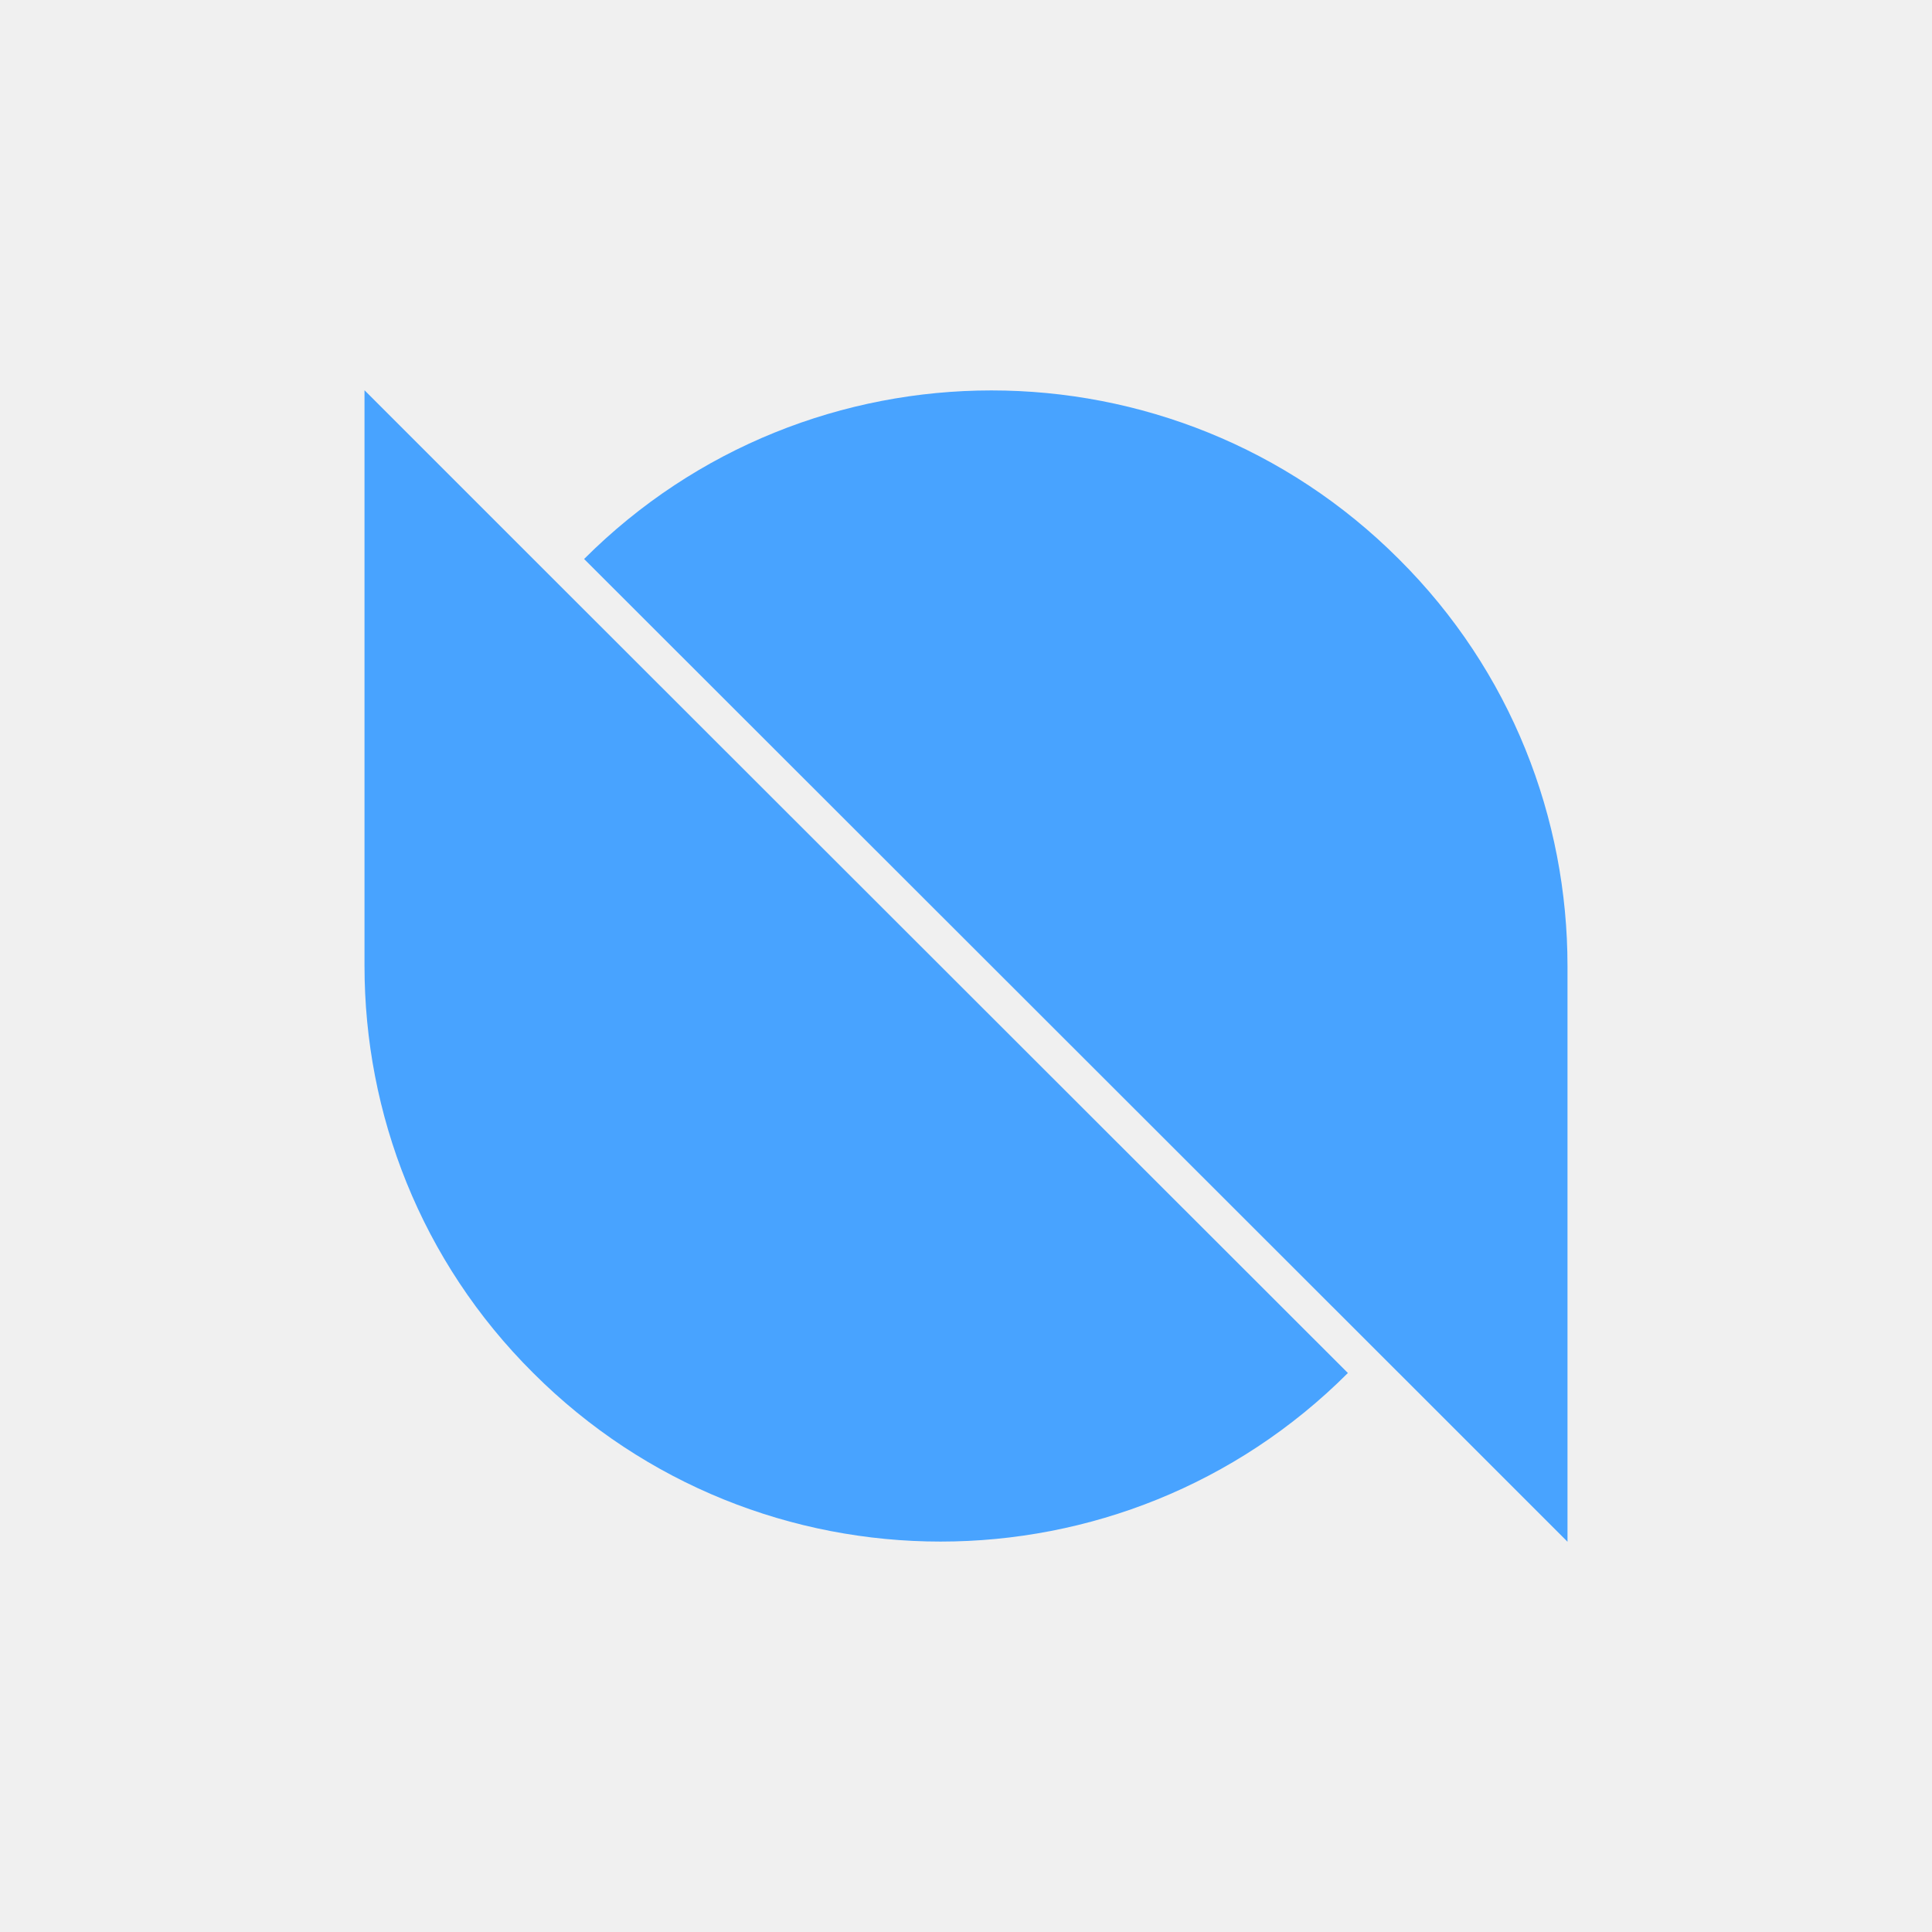
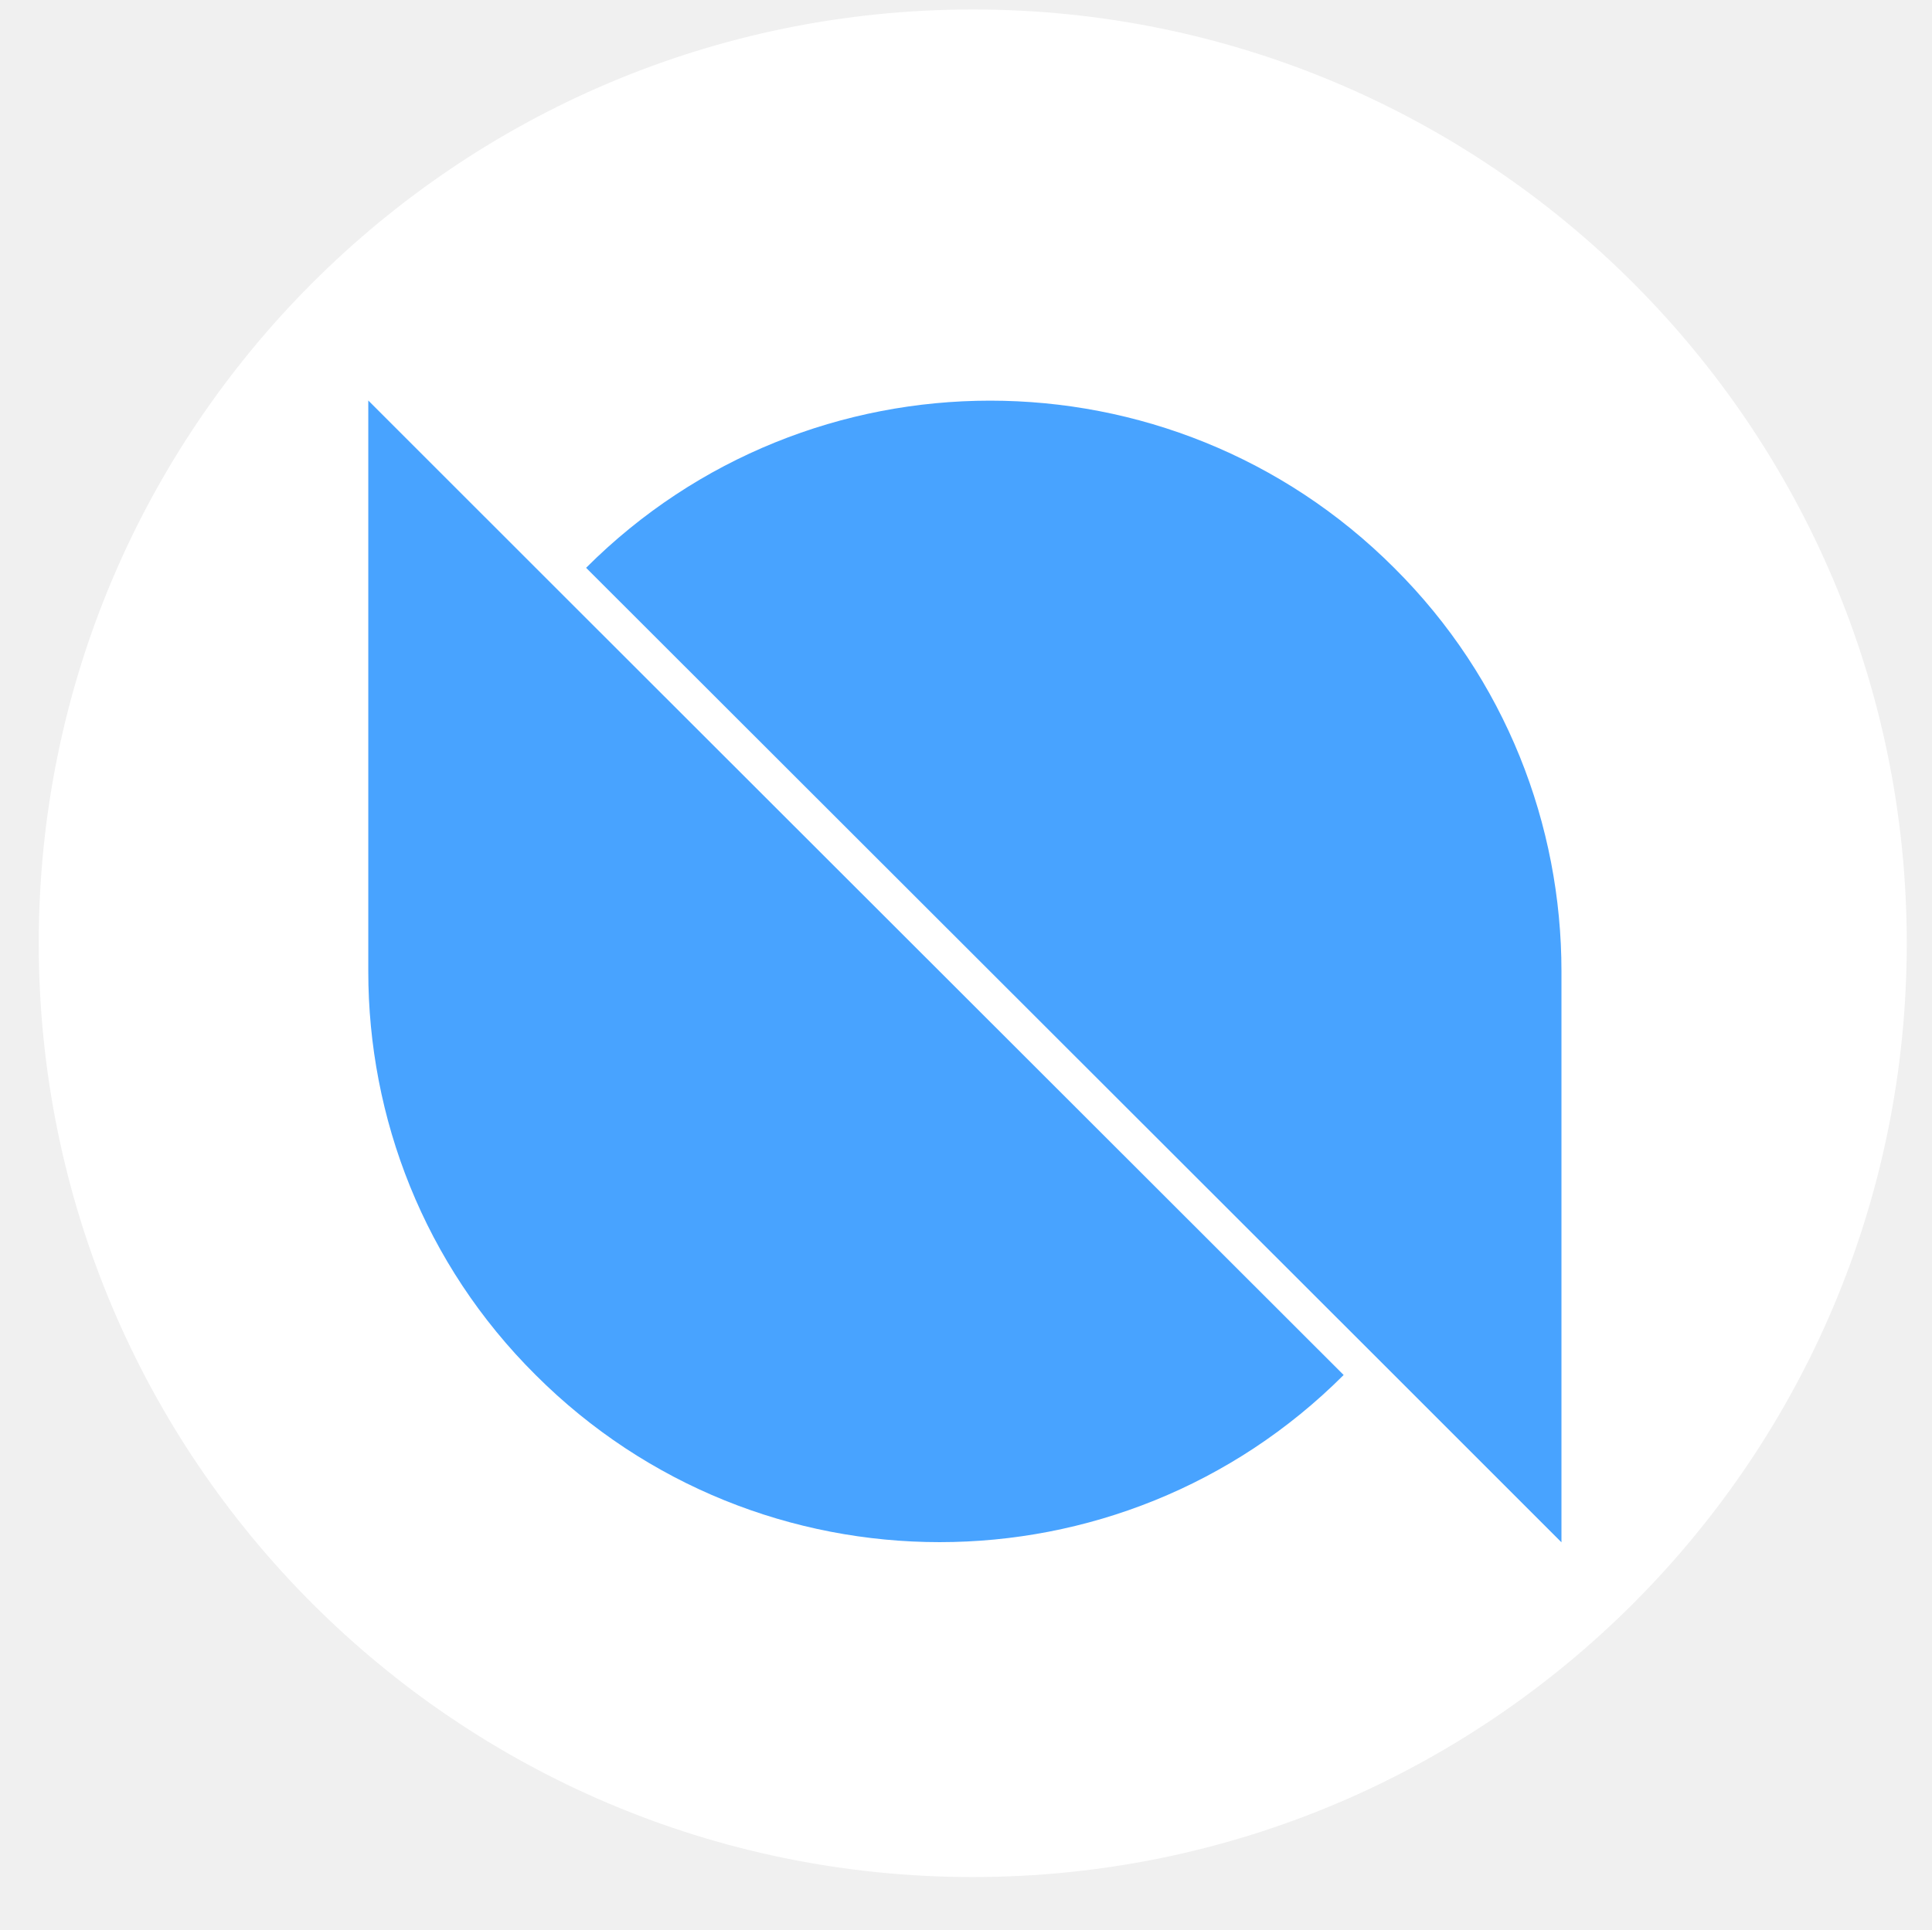
- <svg xmlns="http://www.w3.org/2000/svg" xmlns:xlink="http://www.w3.org/1999/xlink" version="1.1" id="Layer_1" x="0px" y="0px" viewBox="0 0 300 300" style="enable-background:new 0 0 300 300;" xml:space="preserve">
-   <style type="text/css">
- 	.st0{clip-path:url(#SVGID_2_);fill:#48A3FF;}
- </style>
-   <g>
-     <defs>
-       <rect id="SVGID_1_" width="300" height="300" />
-     </defs>
-     <clipPath id="SVGID_2_">
-       <use xlink:href="#SVGID_1_" style="overflow:visible;" />
+ <svg xmlns="http://www.w3.org/2000/svg" width="858" height="857" overflow="hidden">
+   <defs>
+     <clipPath id="clip0">
+       <rect x="-2310" y="742" width="858" height="857" />
    </clipPath>
-     <path class="st0" d="M82.8,86.8L82.8,86.8L56.6,60.6V150c0,22.9,8.7,45.8,26.2,63.2c34.9,34.9,91.6,34.9,126.5,0L82.8,86.8z" />
-     <path class="st0" d="M217.2,213.2L217.2,213.2l26.2,26.2V150c0-22.9-8.7-45.8-26.2-63.2c-34.9-34.9-91.6-34.9-126.5,0L217.2,213.2z   " />
+     <clipPath id="clip1">
+       <rect x="-2307" y="748" width="851" height="852" />
+     </clipPath>
+     <clipPath id="clip2">
+       <rect x="-2307" y="748" width="851" height="852" />
+     </clipPath>
+     <clipPath id="clip3">
+       <rect x="-2307" y="748" width="851" height="852" />
+     </clipPath>
+     <clipPath id="clip4">
+       <rect x="-2307" y="748" width="851" height="852" />
+     </clipPath>
+     <clipPath id="clip5">
+       <rect x="-2307" y="748" width="851" height="852" />
+     </clipPath>
+   </defs>
+   <g clip-path="url(#clip0)" transform="translate(2310 -742)">
+     <path d="M-2290.5 1161C-2290.5 933.182-2105.82 748.5-1878 748.5-1650.18 748.5-1465.5 933.182-1465.5 1161-1465.5 1388.82-1650.18 1573.5-1878 1573.5-2105.82 1573.5-2290.5 1388.82-2290.5 1161Z" stroke="#FFFFFF" stroke-width="4.583" stroke-linecap="butt" stroke-linejoin="miter" stroke-miterlimit="8" stroke-opacity="1" fill="#FFFFFF" fill-rule="evenodd" fill-opacity="1" />
+     <g clip-path="url(#clip1)">
+       <g clip-path="url(#clip2)">
+         <g clip-path="url(#clip3)">
+           <g clip-path="url(#clip4)">
+             <path d="M234.876 246.223 234.876 246.223 160.555 171.902 160.555 425.5C160.555 490.46 185.234 555.419 234.876 604.777 333.876 703.777 494.715 703.777 593.714 604.777L234.876 246.223Z" fill="#48A3FF" fill-rule="nonzero" fill-opacity="1" transform="matrix(1 0 0 1 -2307 748)" />
+           </g>
+           <g clip-path="url(#clip5)">
+             <path d="M616.124 604.777 616.124 604.777 690.444 679.098 690.444 425.5C690.444 360.54 665.765 295.581 616.124 246.223 517.124 147.223 356.285 147.223 257.286 246.223L616.124 604.777Z" fill="#48A3FF" fill-rule="nonzero" fill-opacity="1" transform="matrix(1 0 0 1 -2307 748)" />
+           </g>
+         </g>
+       </g>
+     </g>
  </g>
</svg>
